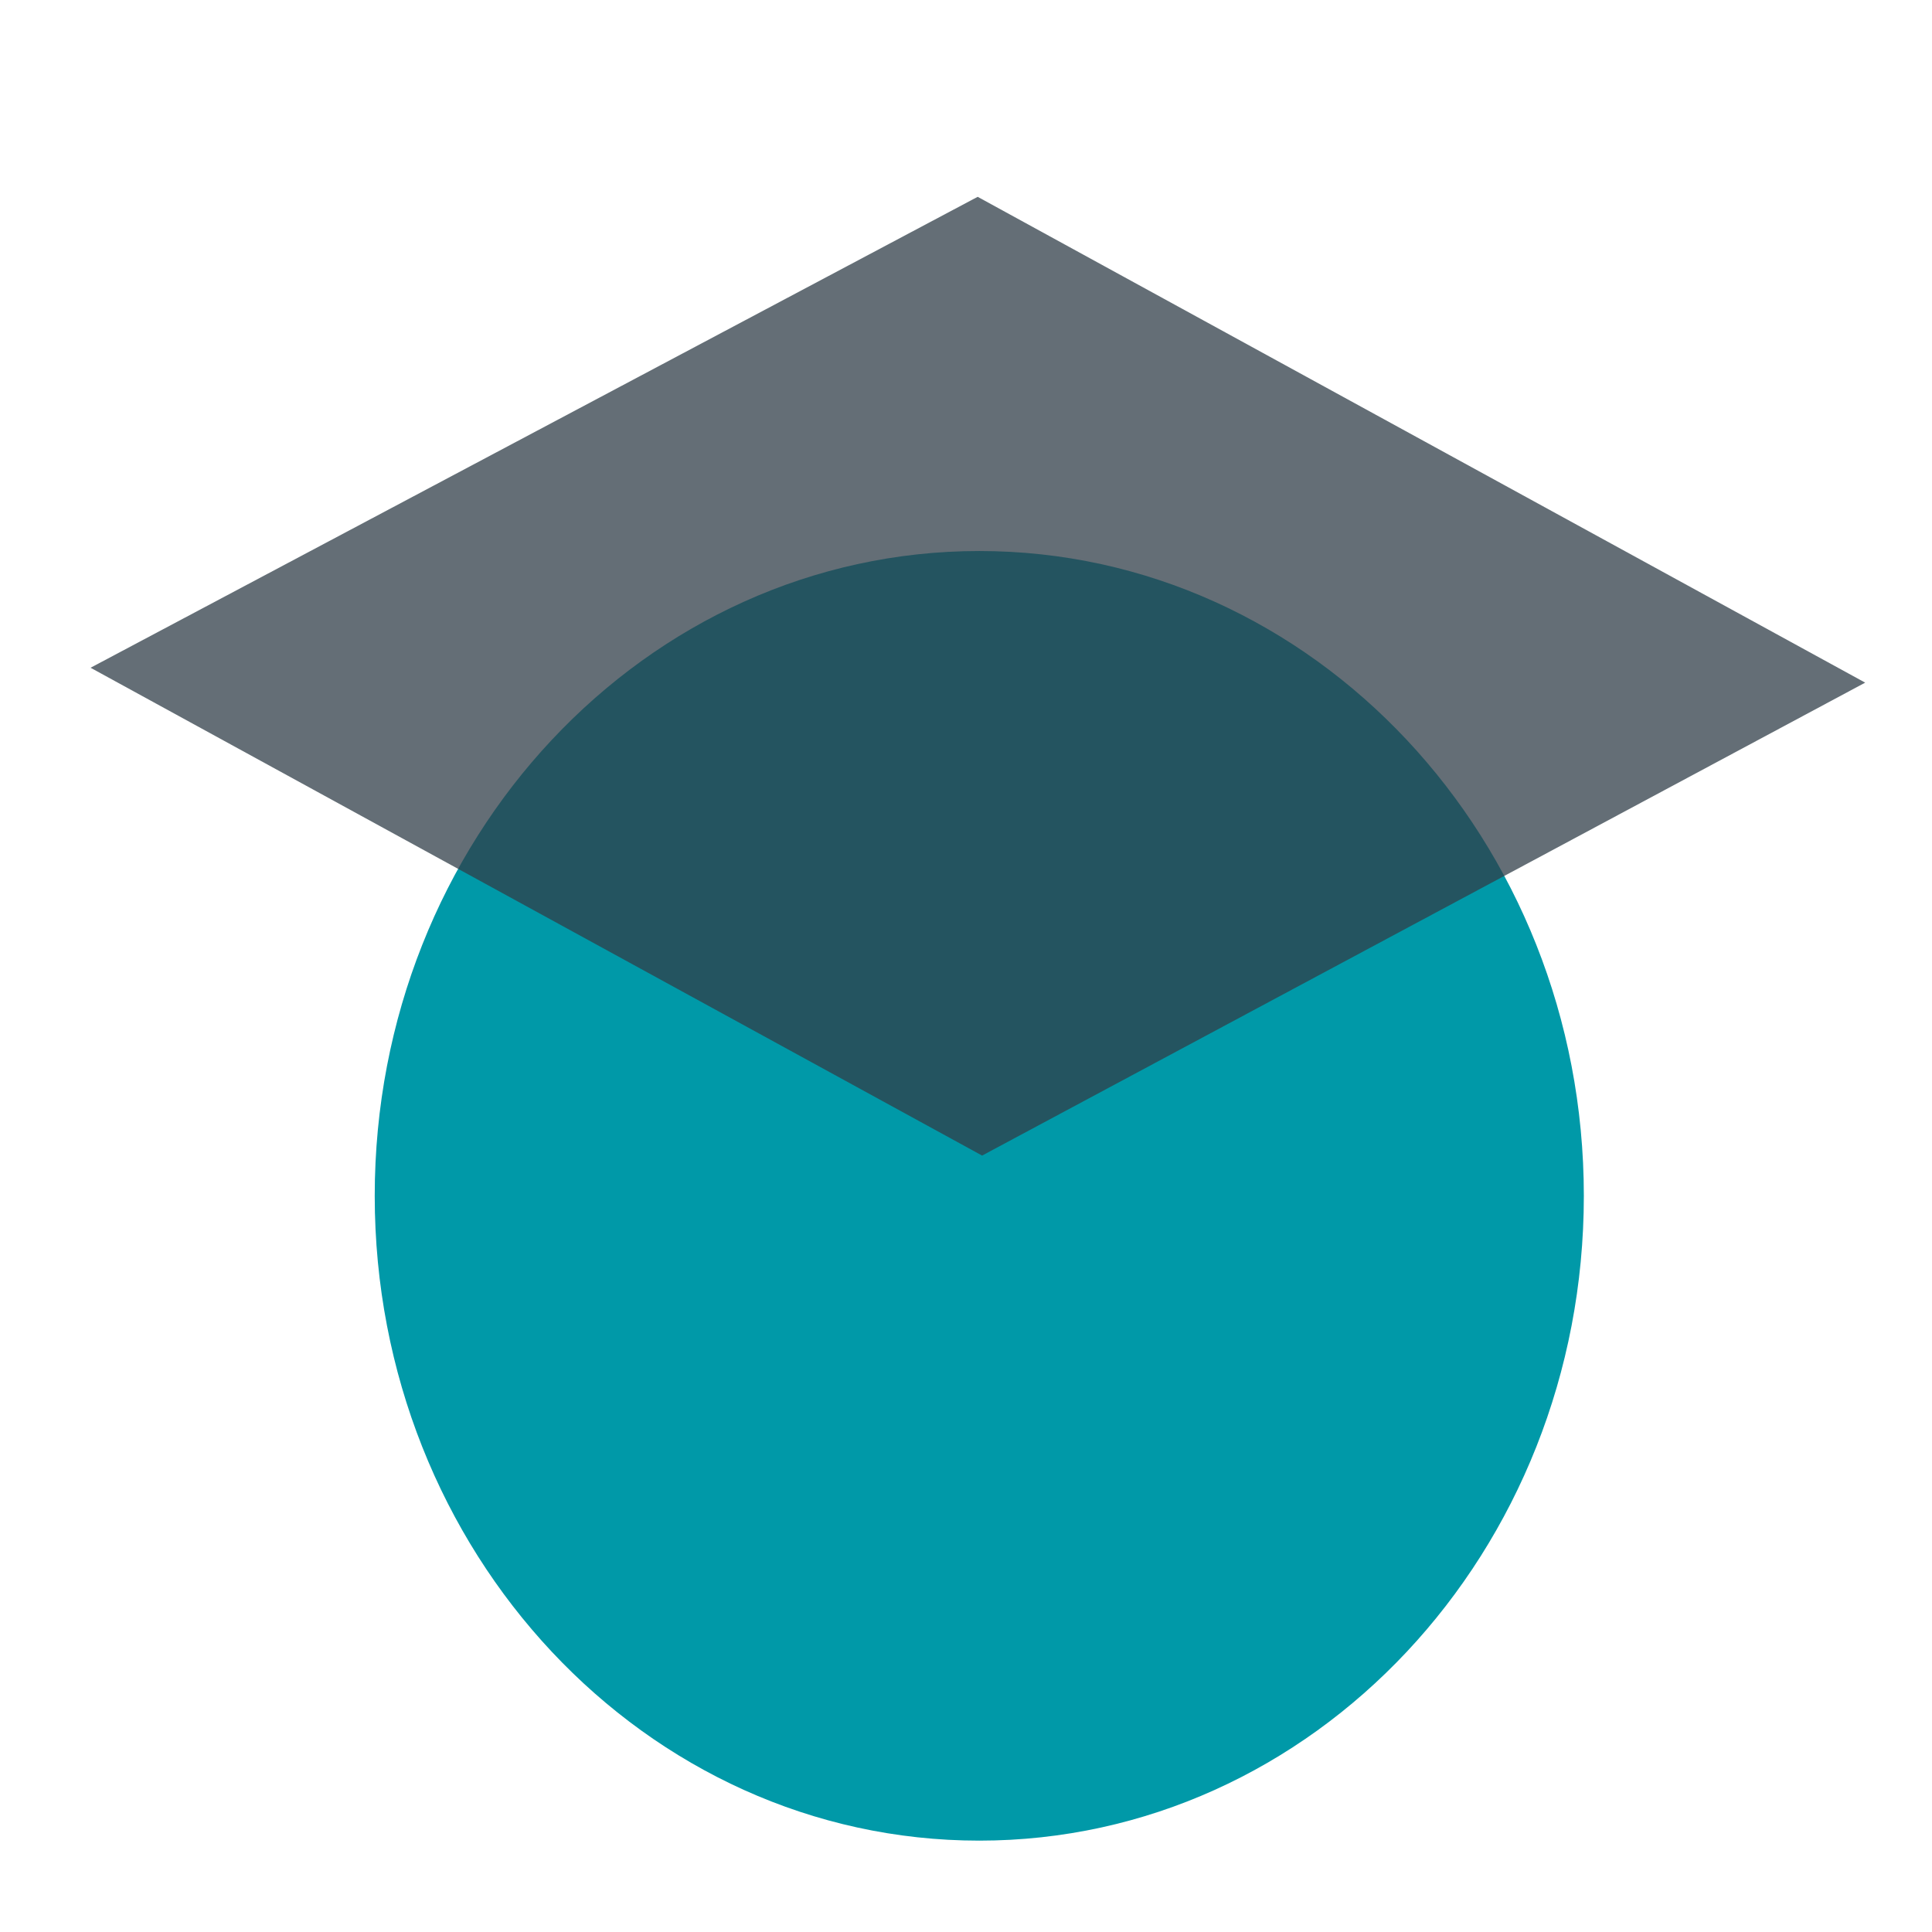
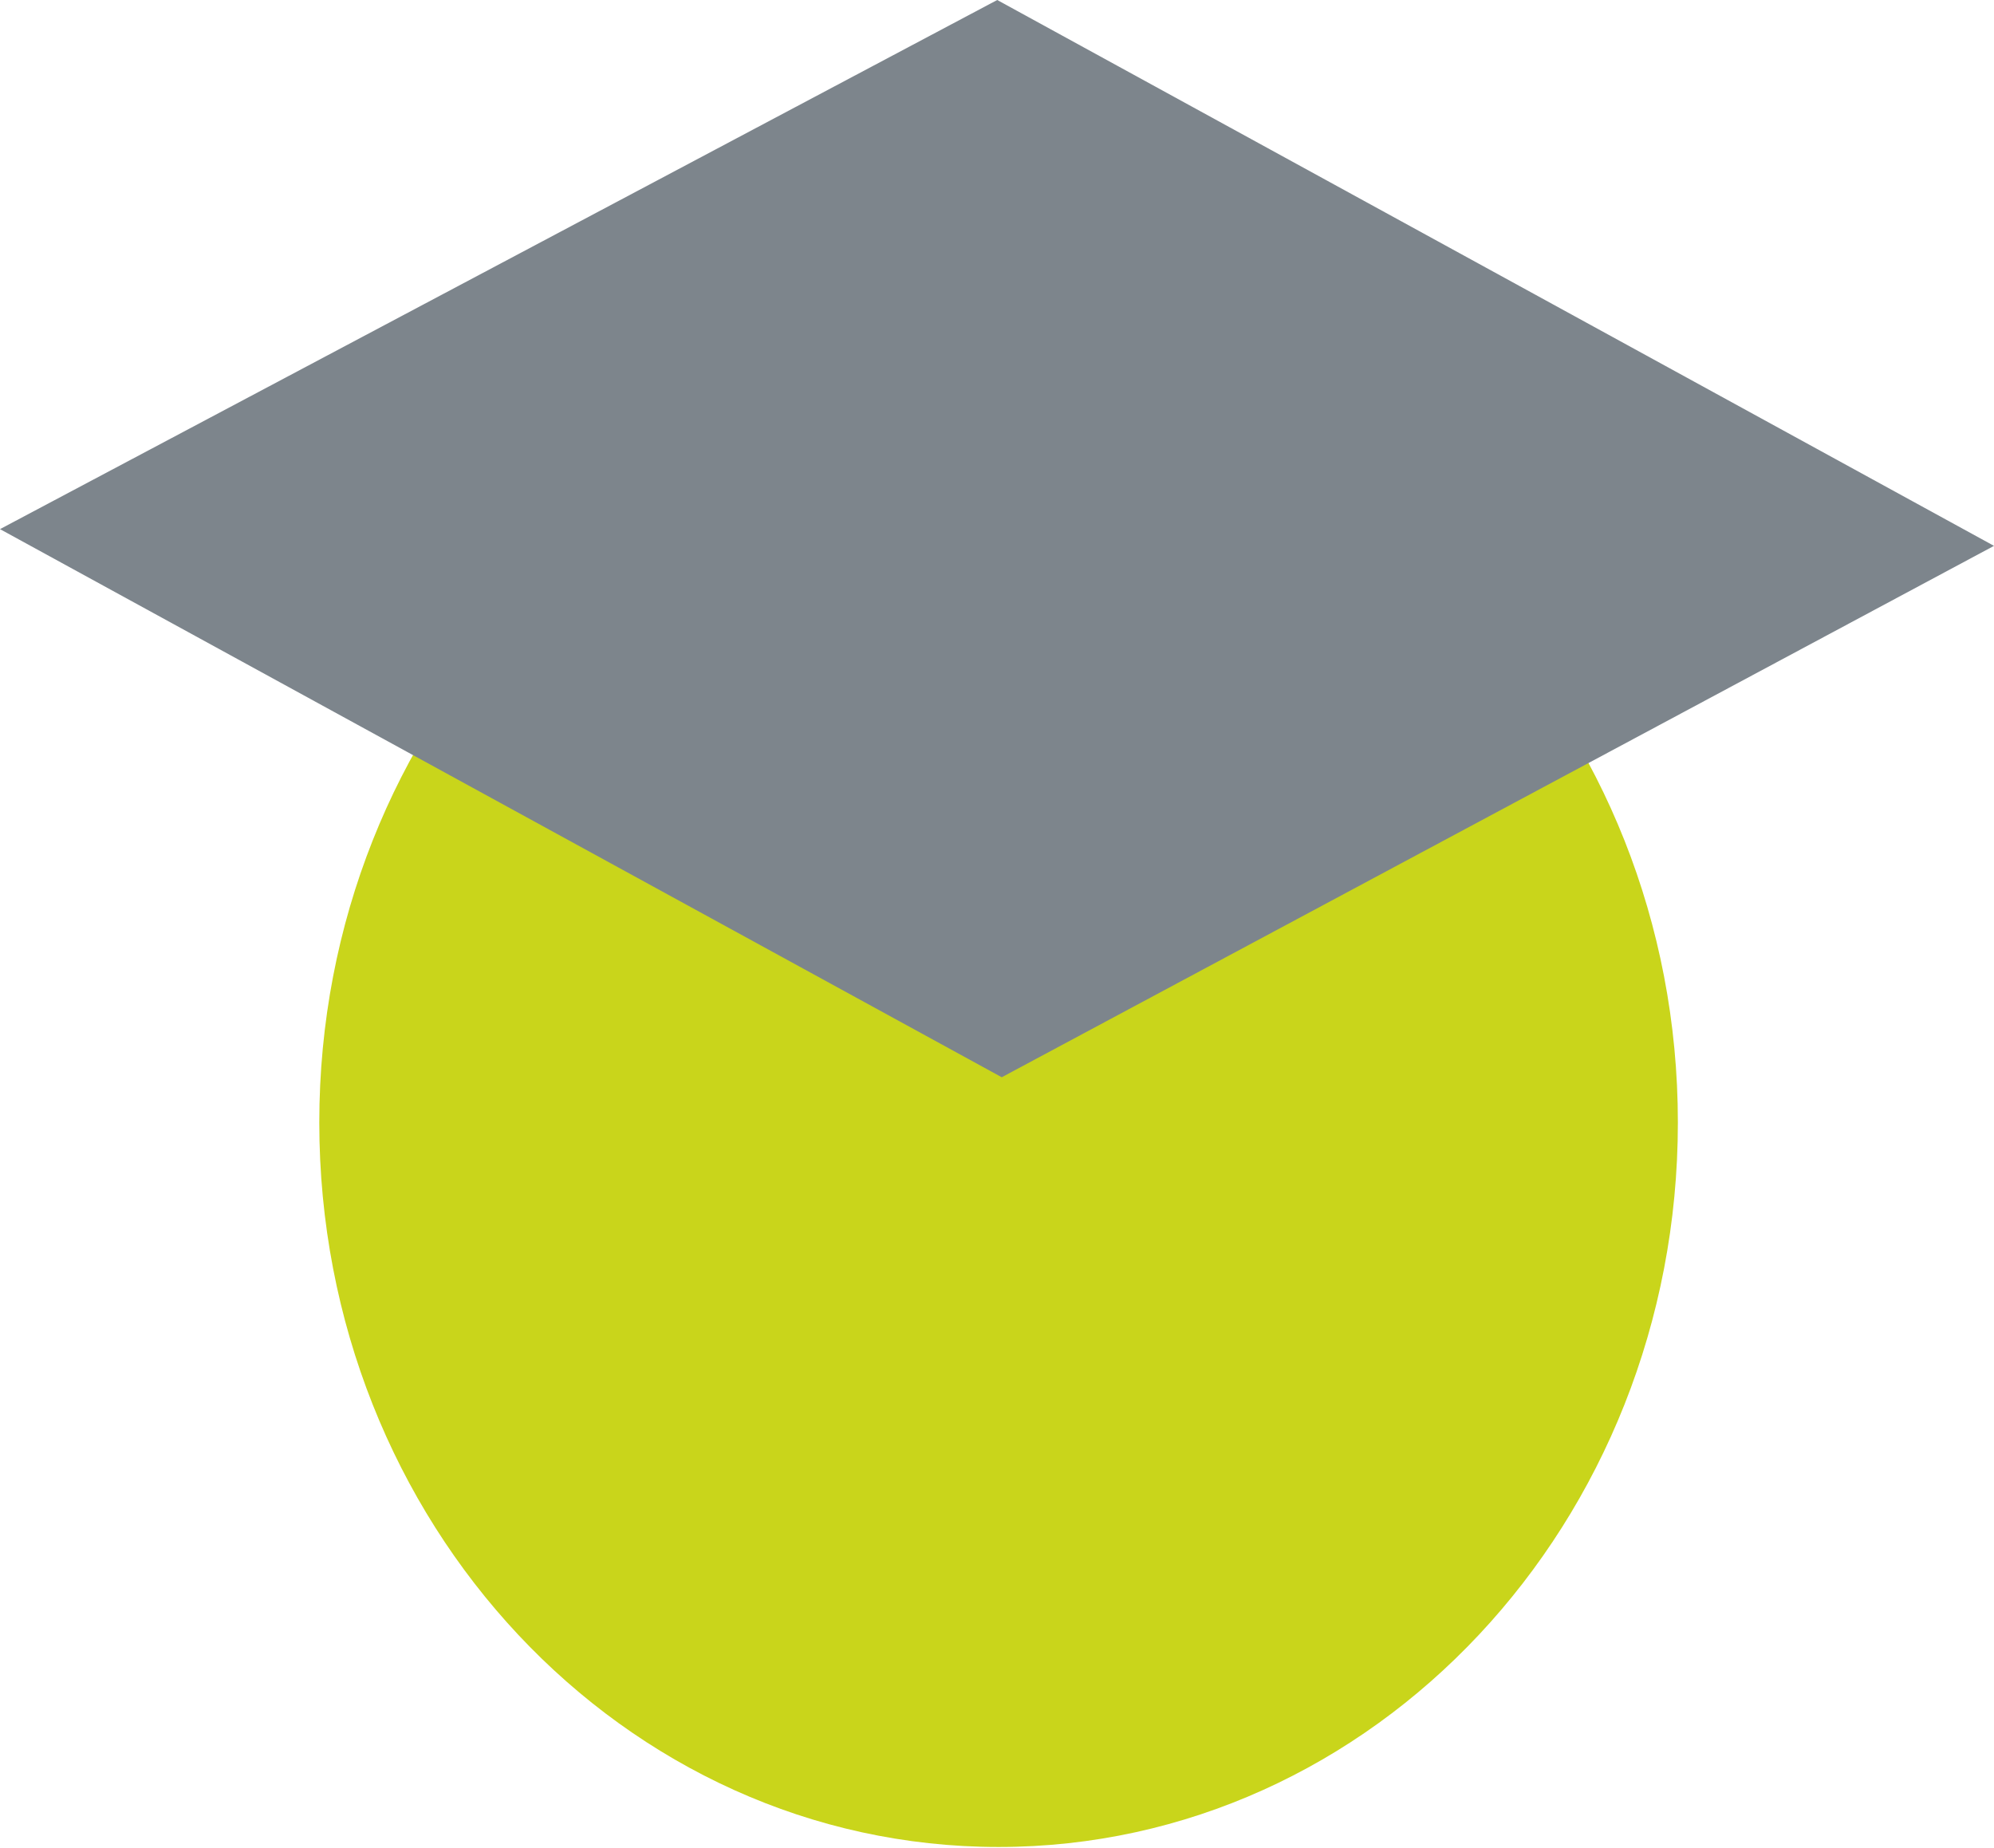
- <svg xmlns="http://www.w3.org/2000/svg" id="Capa_2" data-name="Capa 2" viewBox="0 0 48 48">
+ <svg xmlns="http://www.w3.org/2000/svg" id="Capa_2" data-name="Capa 2" viewBox="0 0 44.09 40.85">
  <defs>
-     <style>.cls-1{fill:#0099a8;}.cls-2{fill:#303e48;opacity:0.75;}</style>
+     <style>.cls-1{fill:#c9d51b;}.cls-2{fill:#7d858c;}</style>
  </defs>
-   <ellipse class="cls-1" cx="24.33" cy="29.71" rx="15.02" ry="16.02" />
-   <polygon class="cls-2" points="24.4 28.71 2.25 16.59 24.29 4.89 46.34 16.96 24.4 28.71" />
+   <ellipse class="cls-1" cx="22.08" cy="24.82" rx="15.02" ry="16.02" />
+   <polygon class="cls-2" points="22.15 23.82 0 11.7 22.05 0 44.09 12.07 22.15 23.82" />
</svg>
